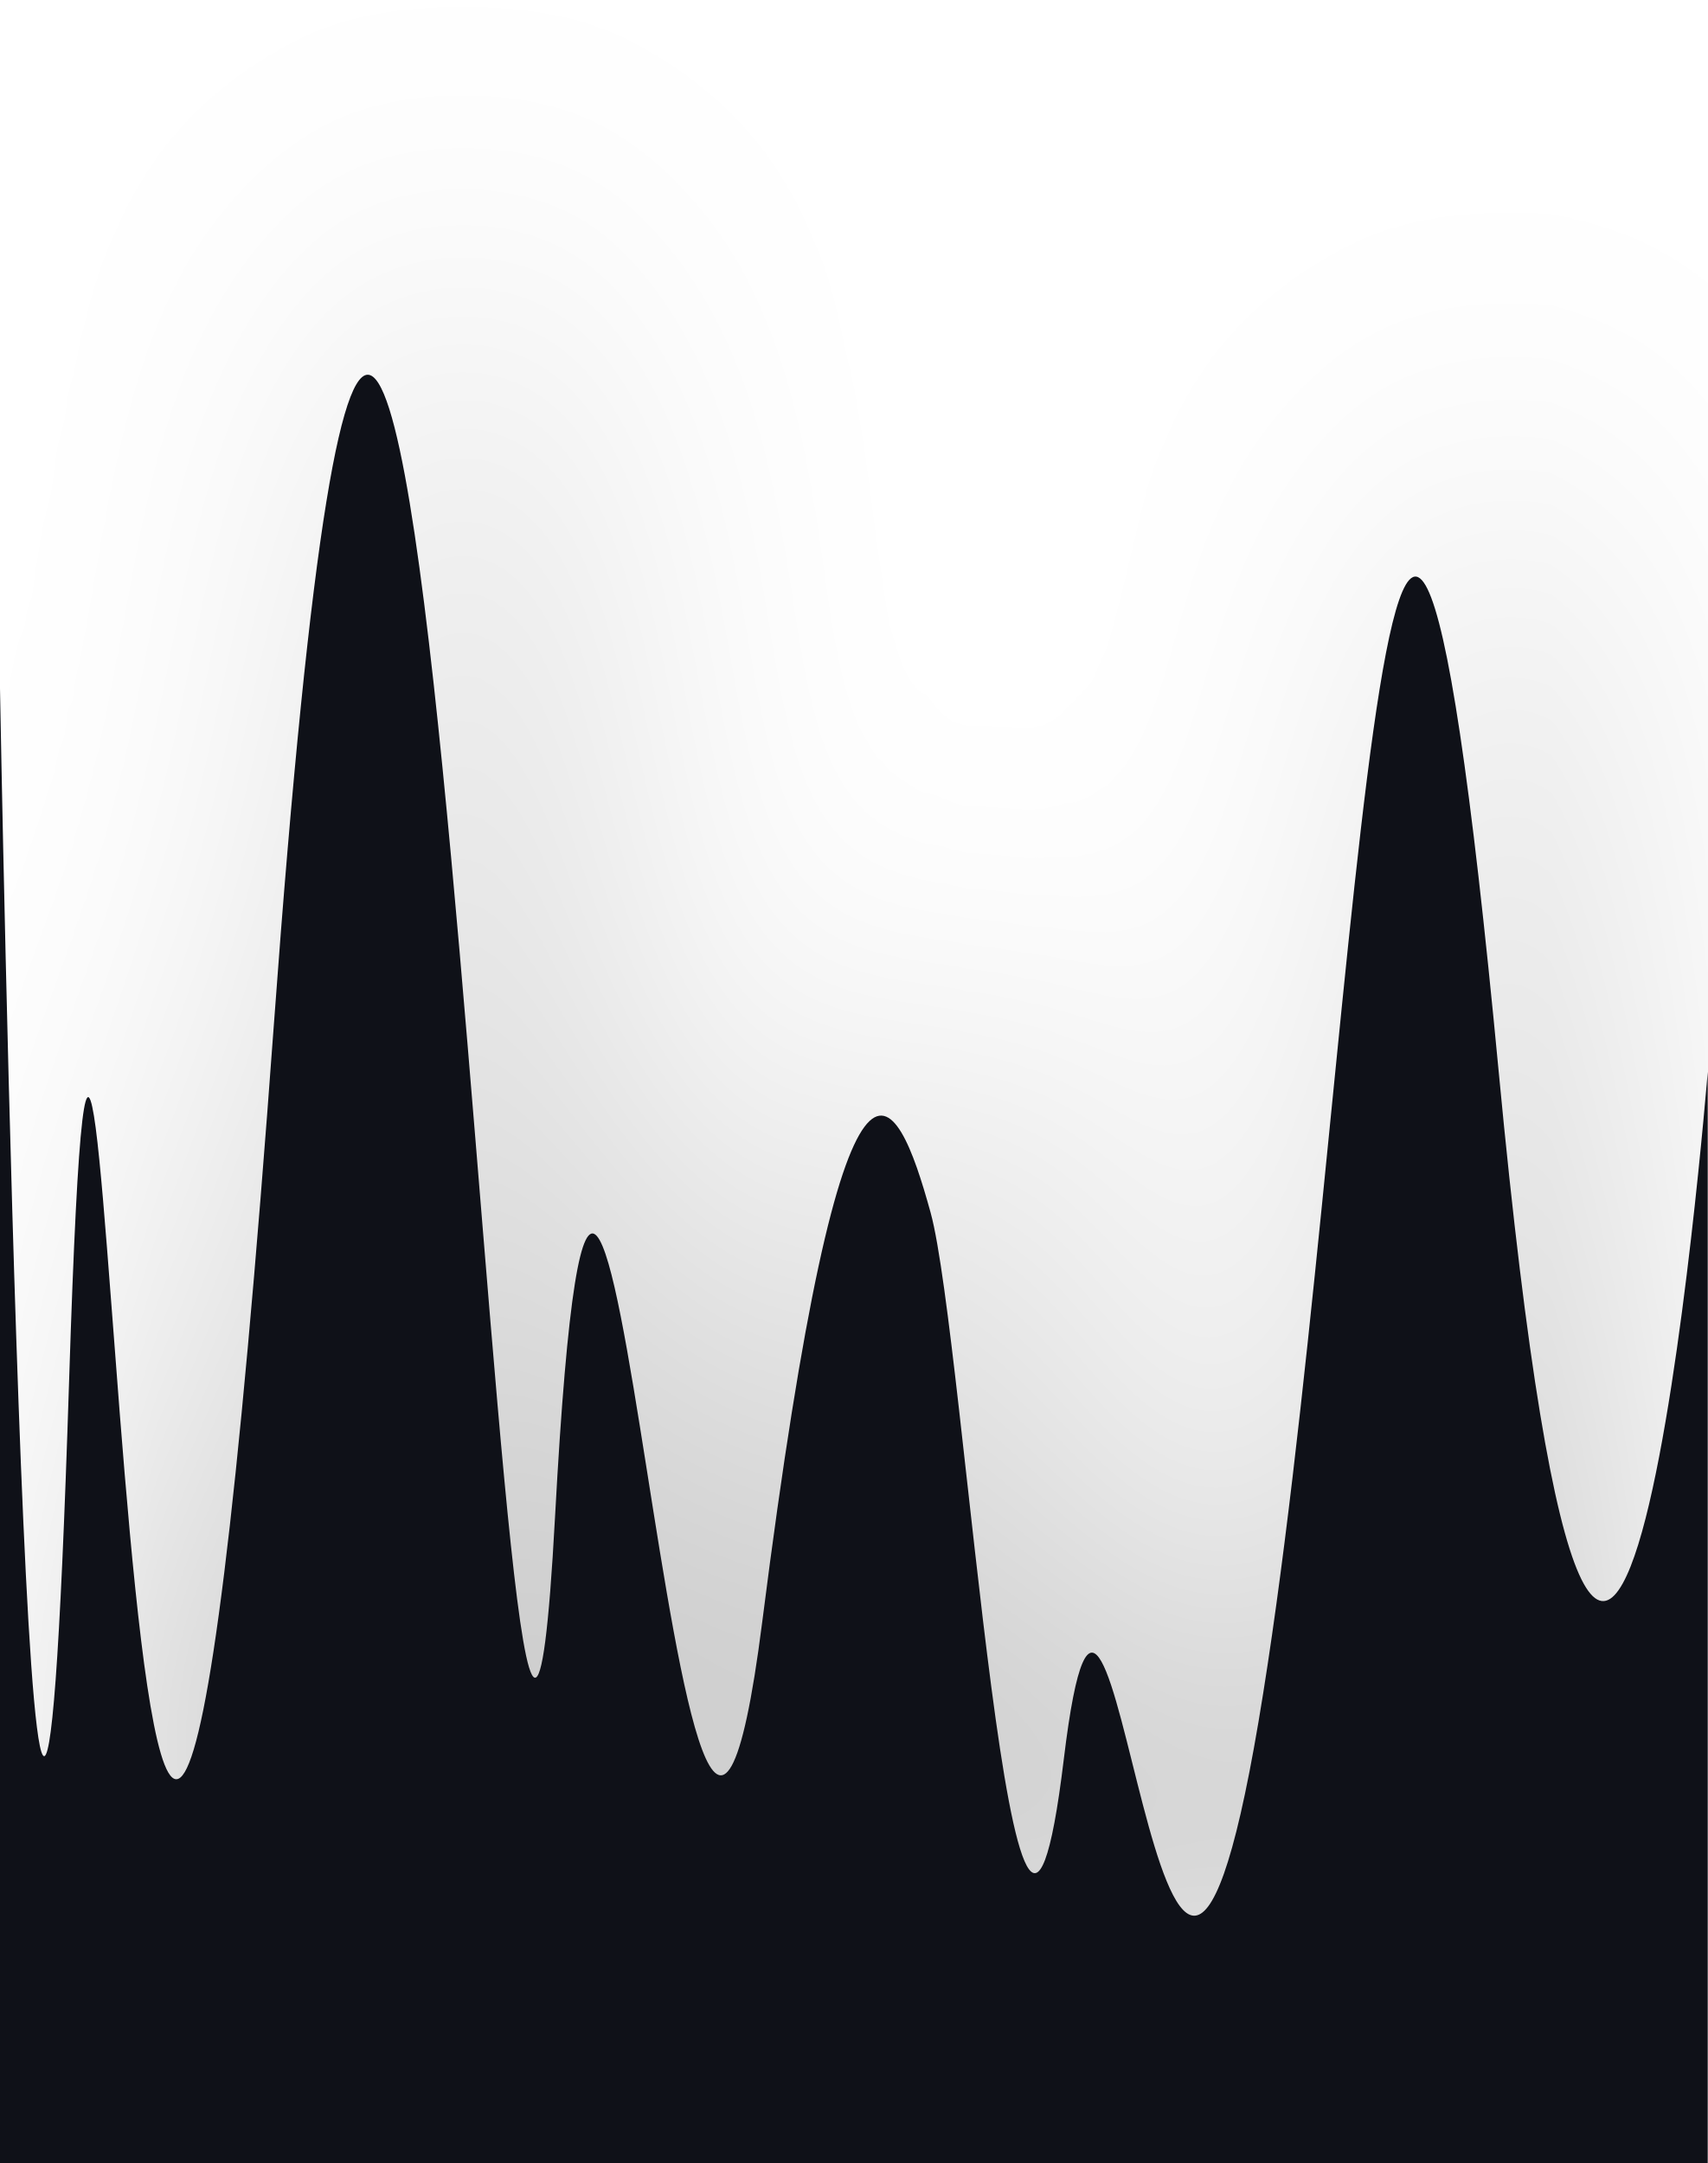
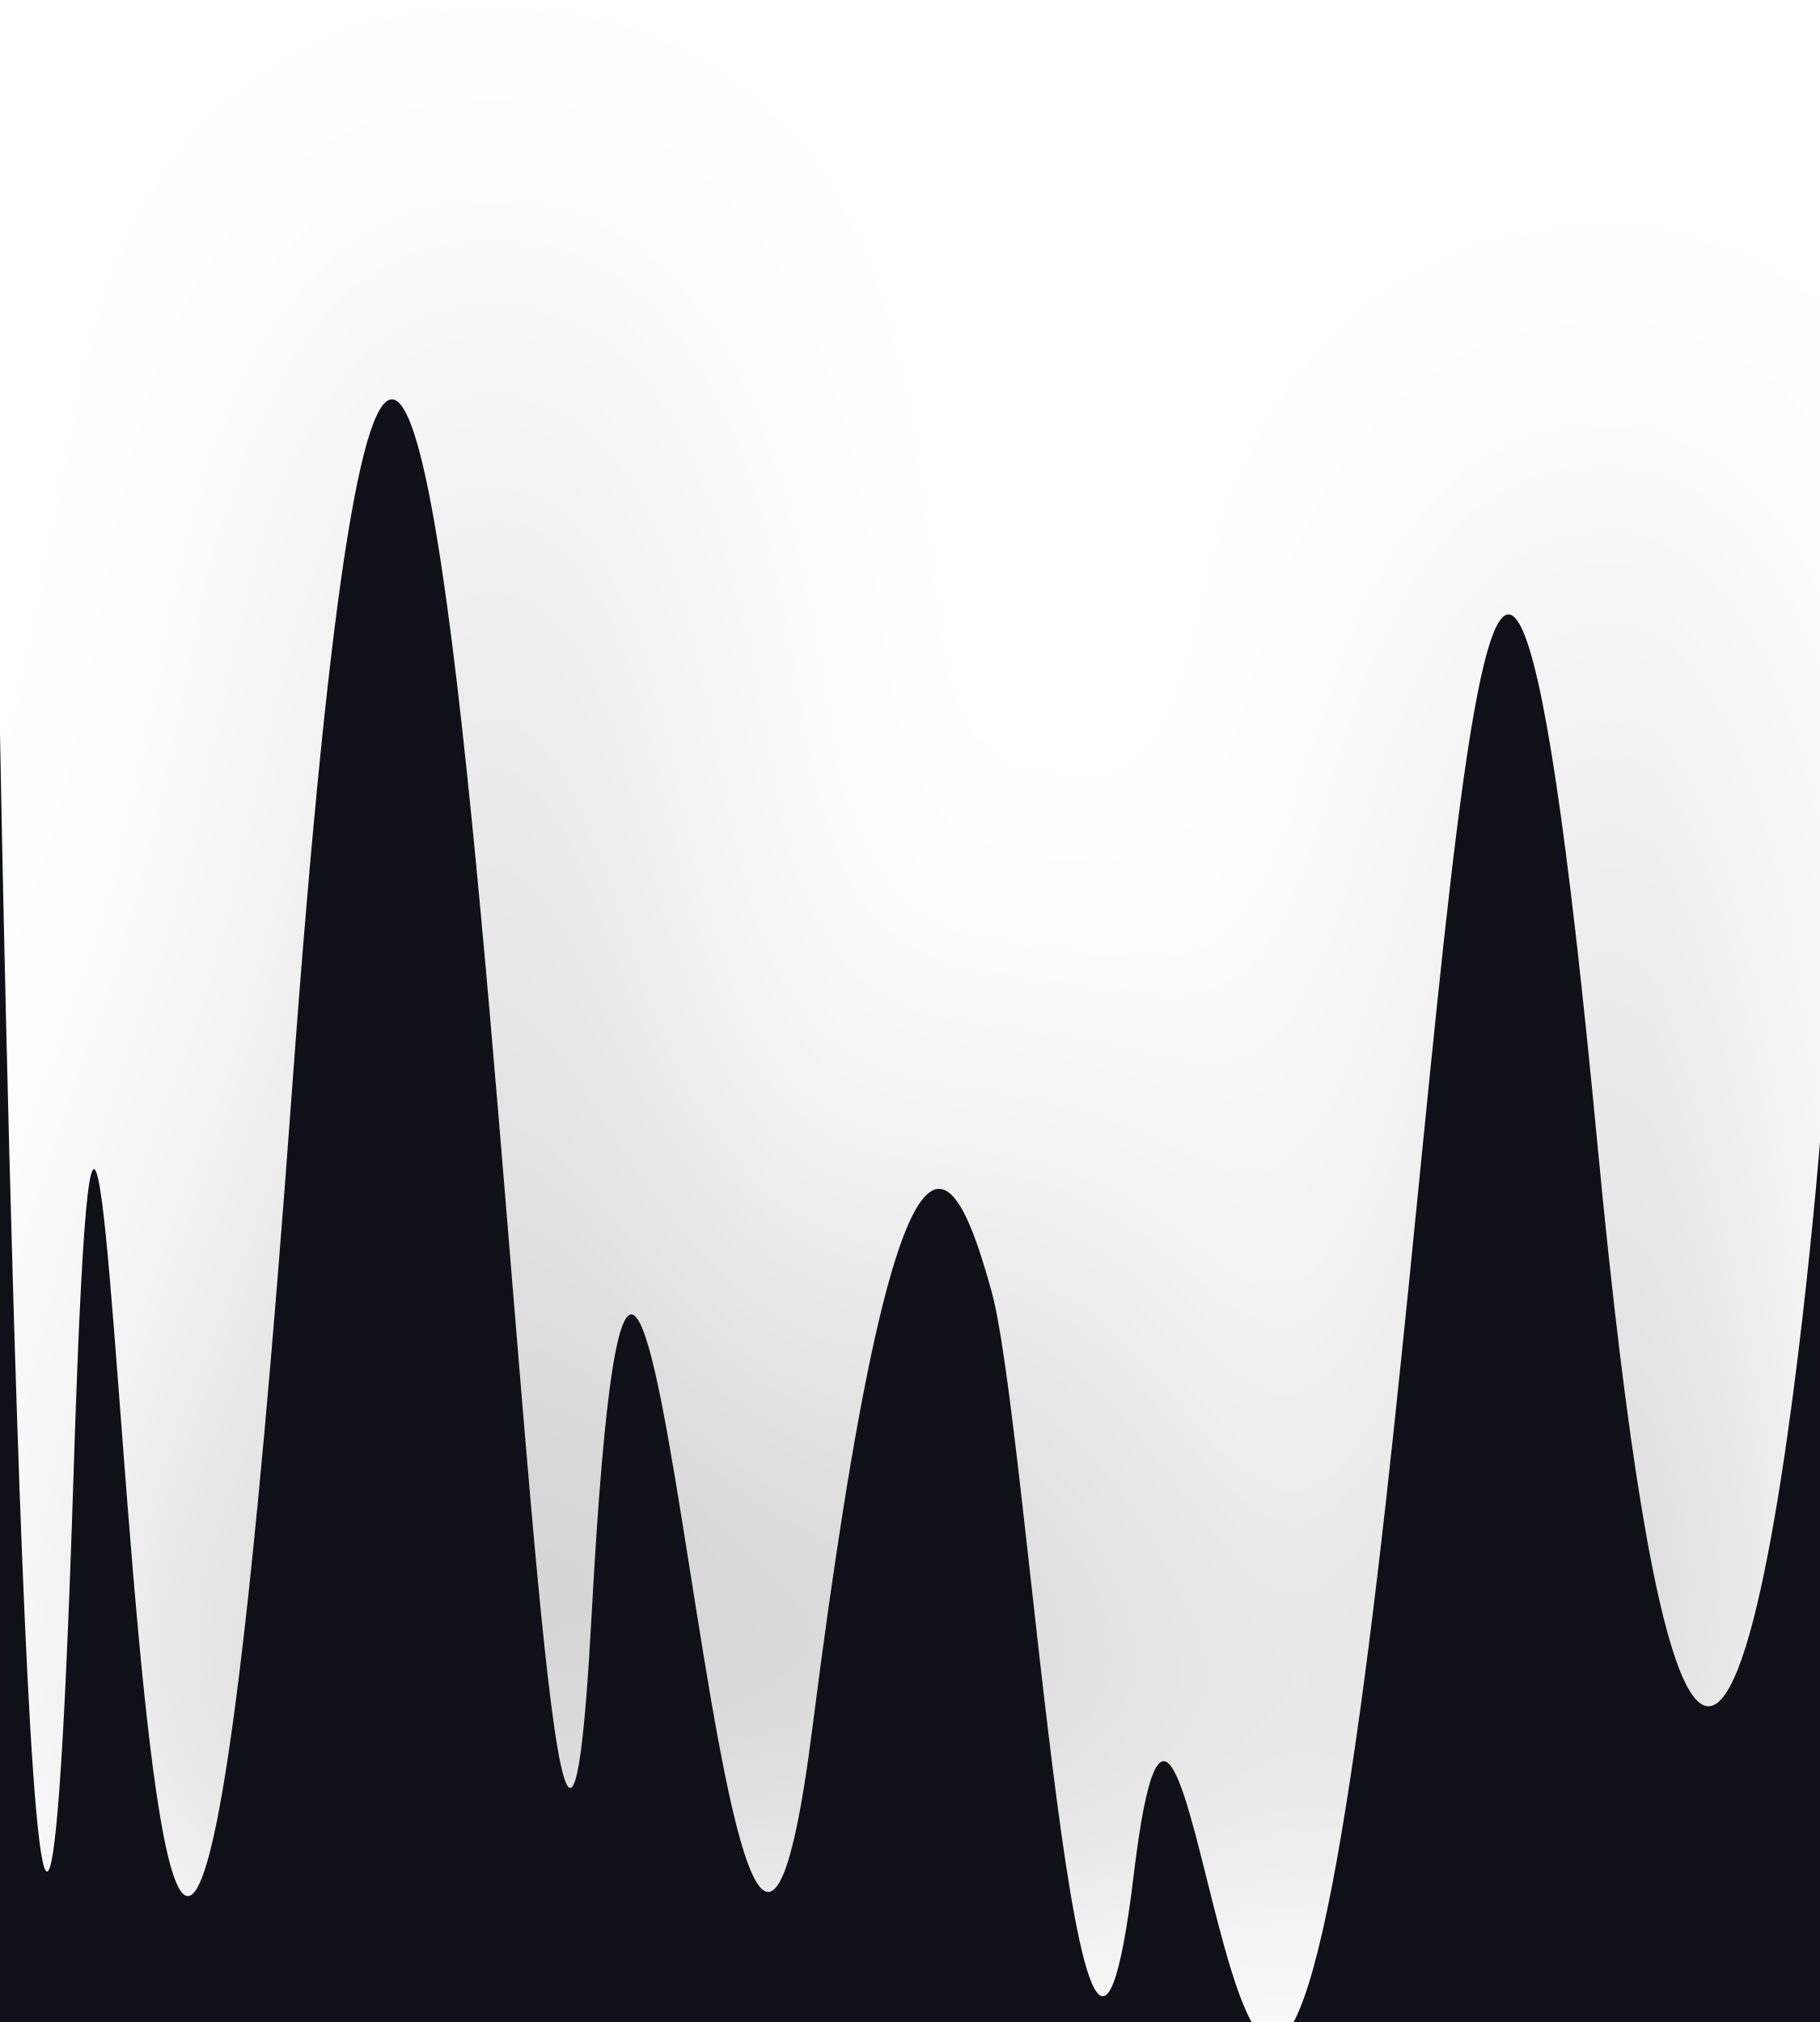
- <svg xmlns="http://www.w3.org/2000/svg" fill="none" viewBox="0 0 360 456">
+ <svg xmlns="http://www.w3.org/2000/svg" fill="none" viewBox="0 0 360 400">
  <g filter="url(#filter0_d)">
    <path d="M0 145.133s6.876 387.029 14.562 146.108C22.247 50.32 26.625 642.183 57.75 215.764S106.483 514.158 117 319.866c10.517-194.291 26.294 158.803 43.688 22.022 17.393-136.781 28.211-112.667 35.492-86.243 7.281 26.424 17.553 202.314 28.07 115.271 10.517-87.042 20.25 115.113 41.062-8.008 20.813-123.121 26.813-388.011 50.626-136.949 23.812 251.062 44.062 0 44.062 0V456H0V145.133z" fill="#0F1118" />
  </g>
  <defs>
    <filter id="filter0_d" x="-50" y="-21" width="500" height="517" filterUnits="userSpaceOnUse" color-interpolation-filters="sRGB">
      <feFlood flood-opacity="0" result="BackgroundImageFix" />
      <feColorMatrix in="SourceAlpha" values="0 0 0 0 0 0 0 0 0 0 0 0 0 0 0 0 0 0 127 0" result="hardAlpha" />
      <feOffset dx="20" dy="-30" />
      <feGaussianBlur stdDeviation="35" />
      <feColorMatrix values="0 0 0 0 0 0 0 0 0 0 0 0 0 0 0 0 0 0 0.2 0" />
      <feBlend in2="BackgroundImageFix" result="effect1_dropShadow" />
      <feBlend in="SourceGraphic" in2="effect1_dropShadow" result="shape" />
    </filter>
  </defs>
</svg>
